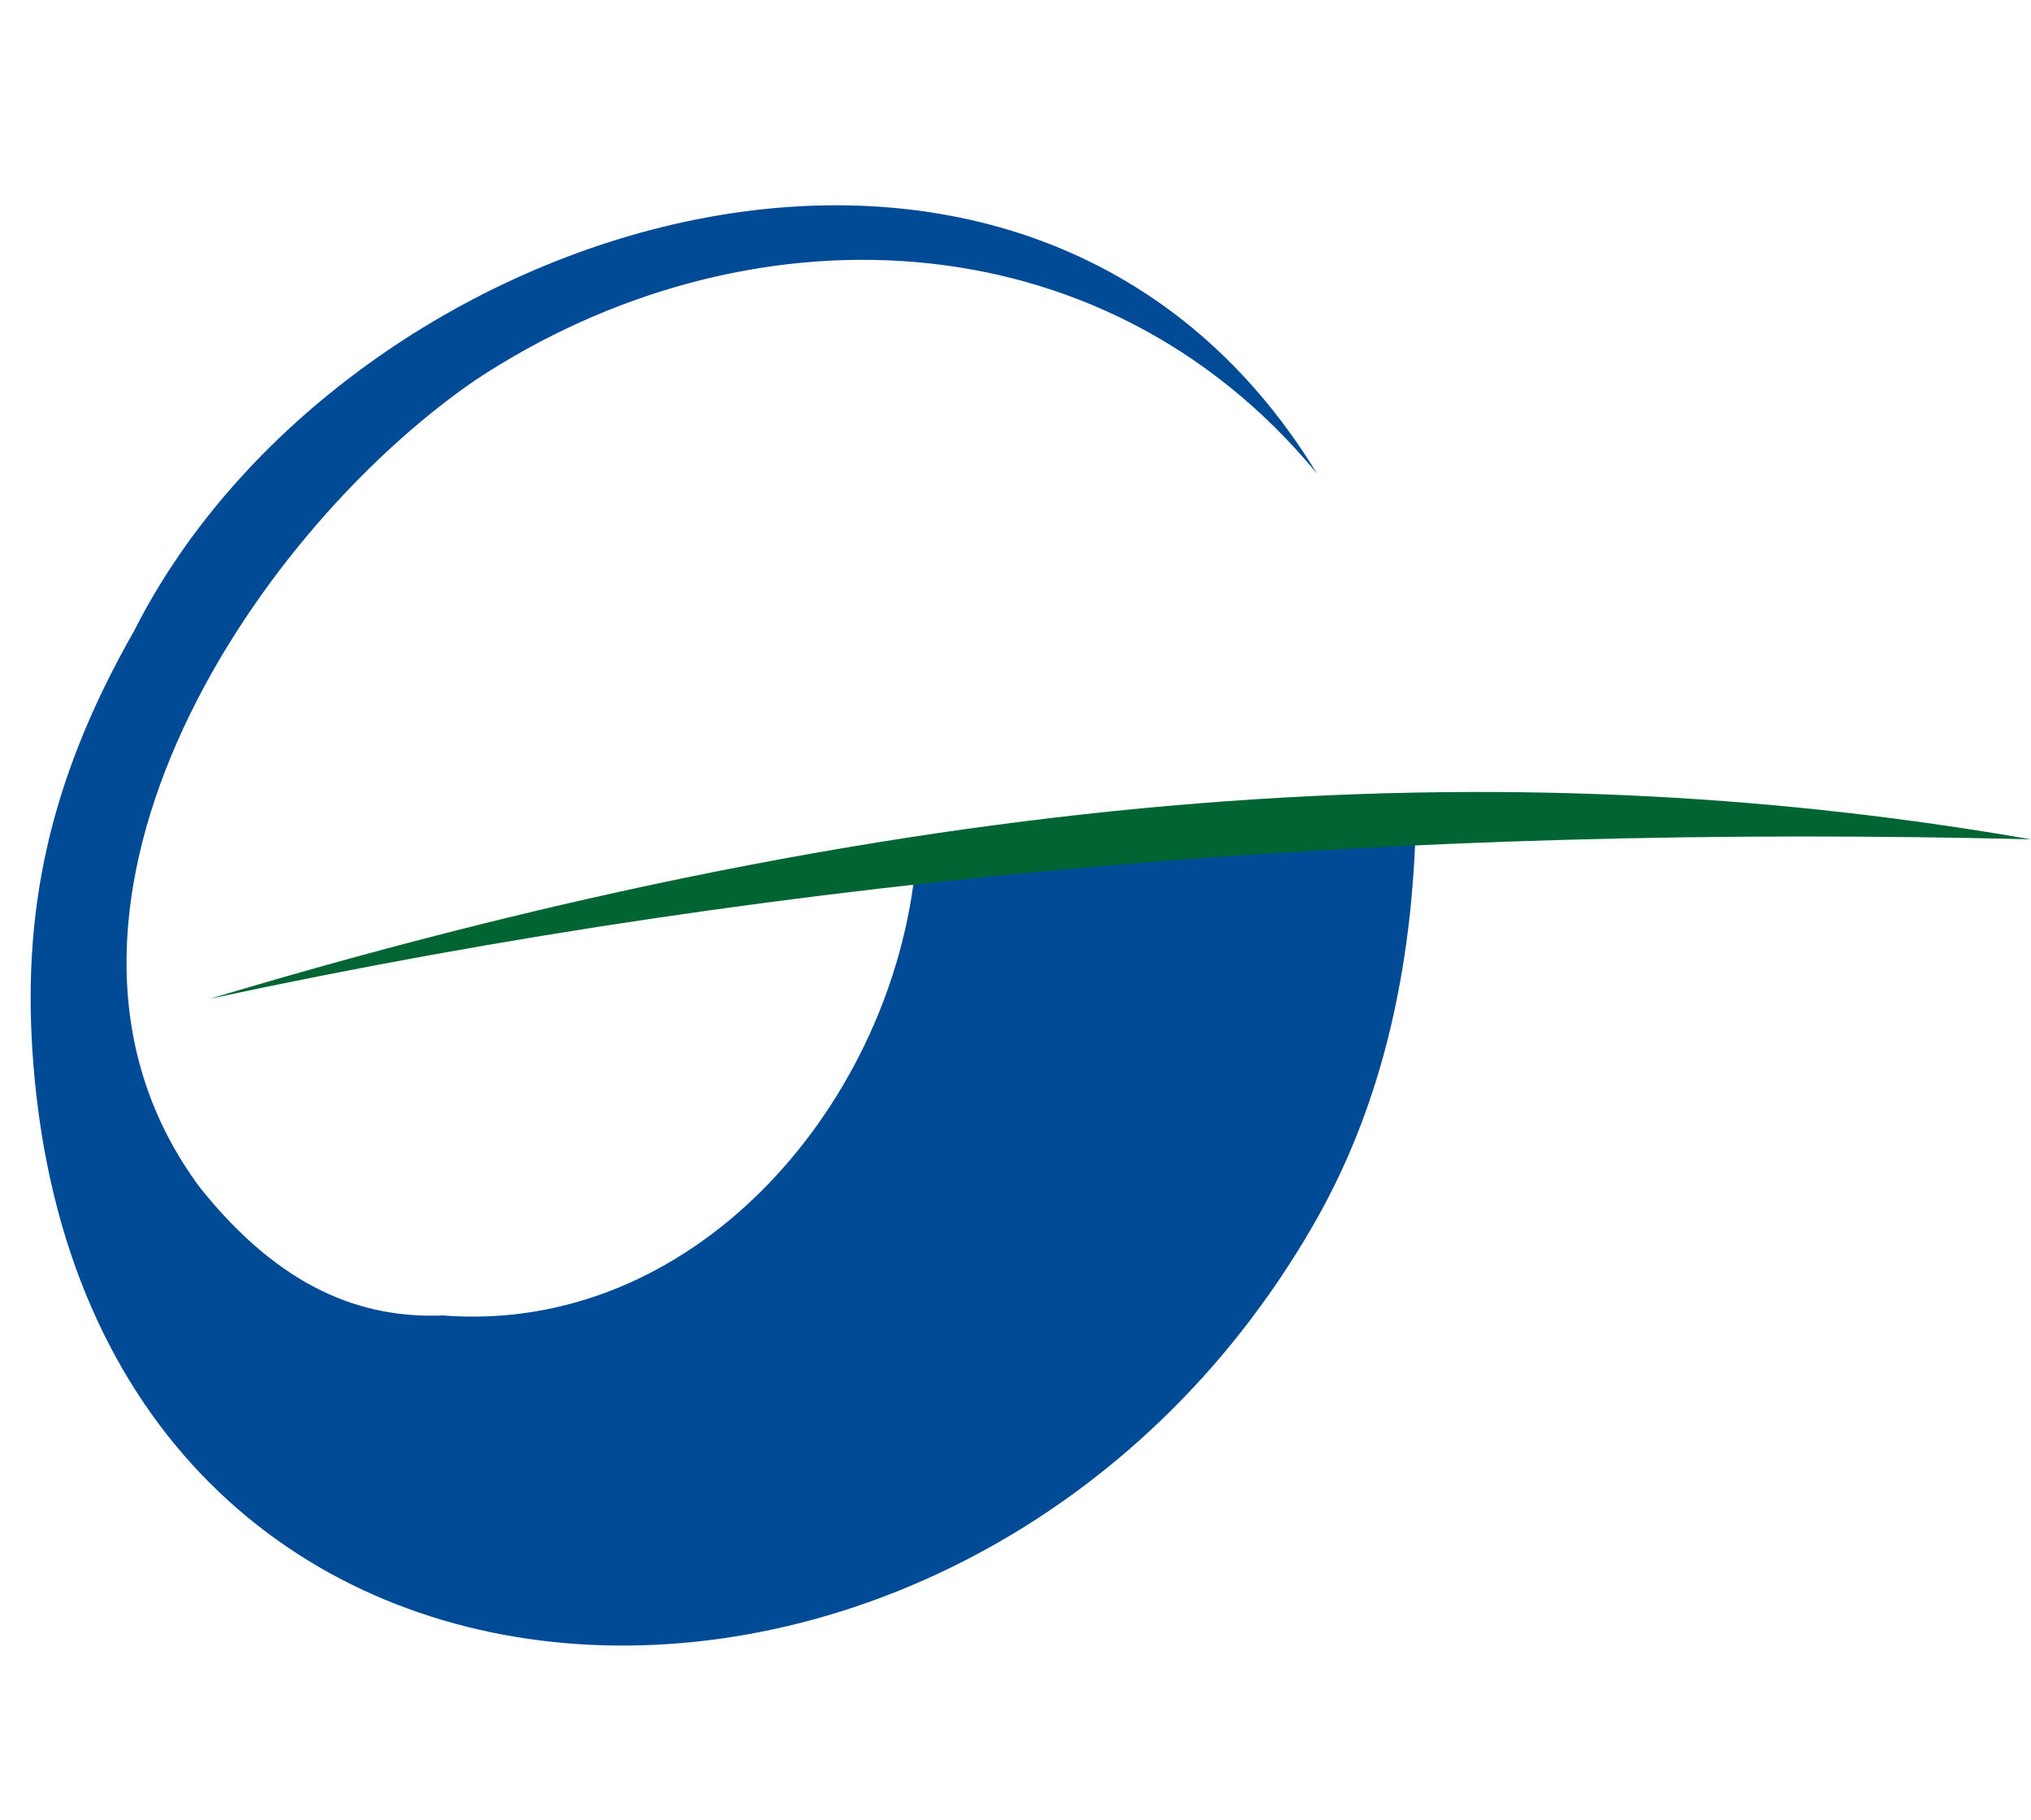
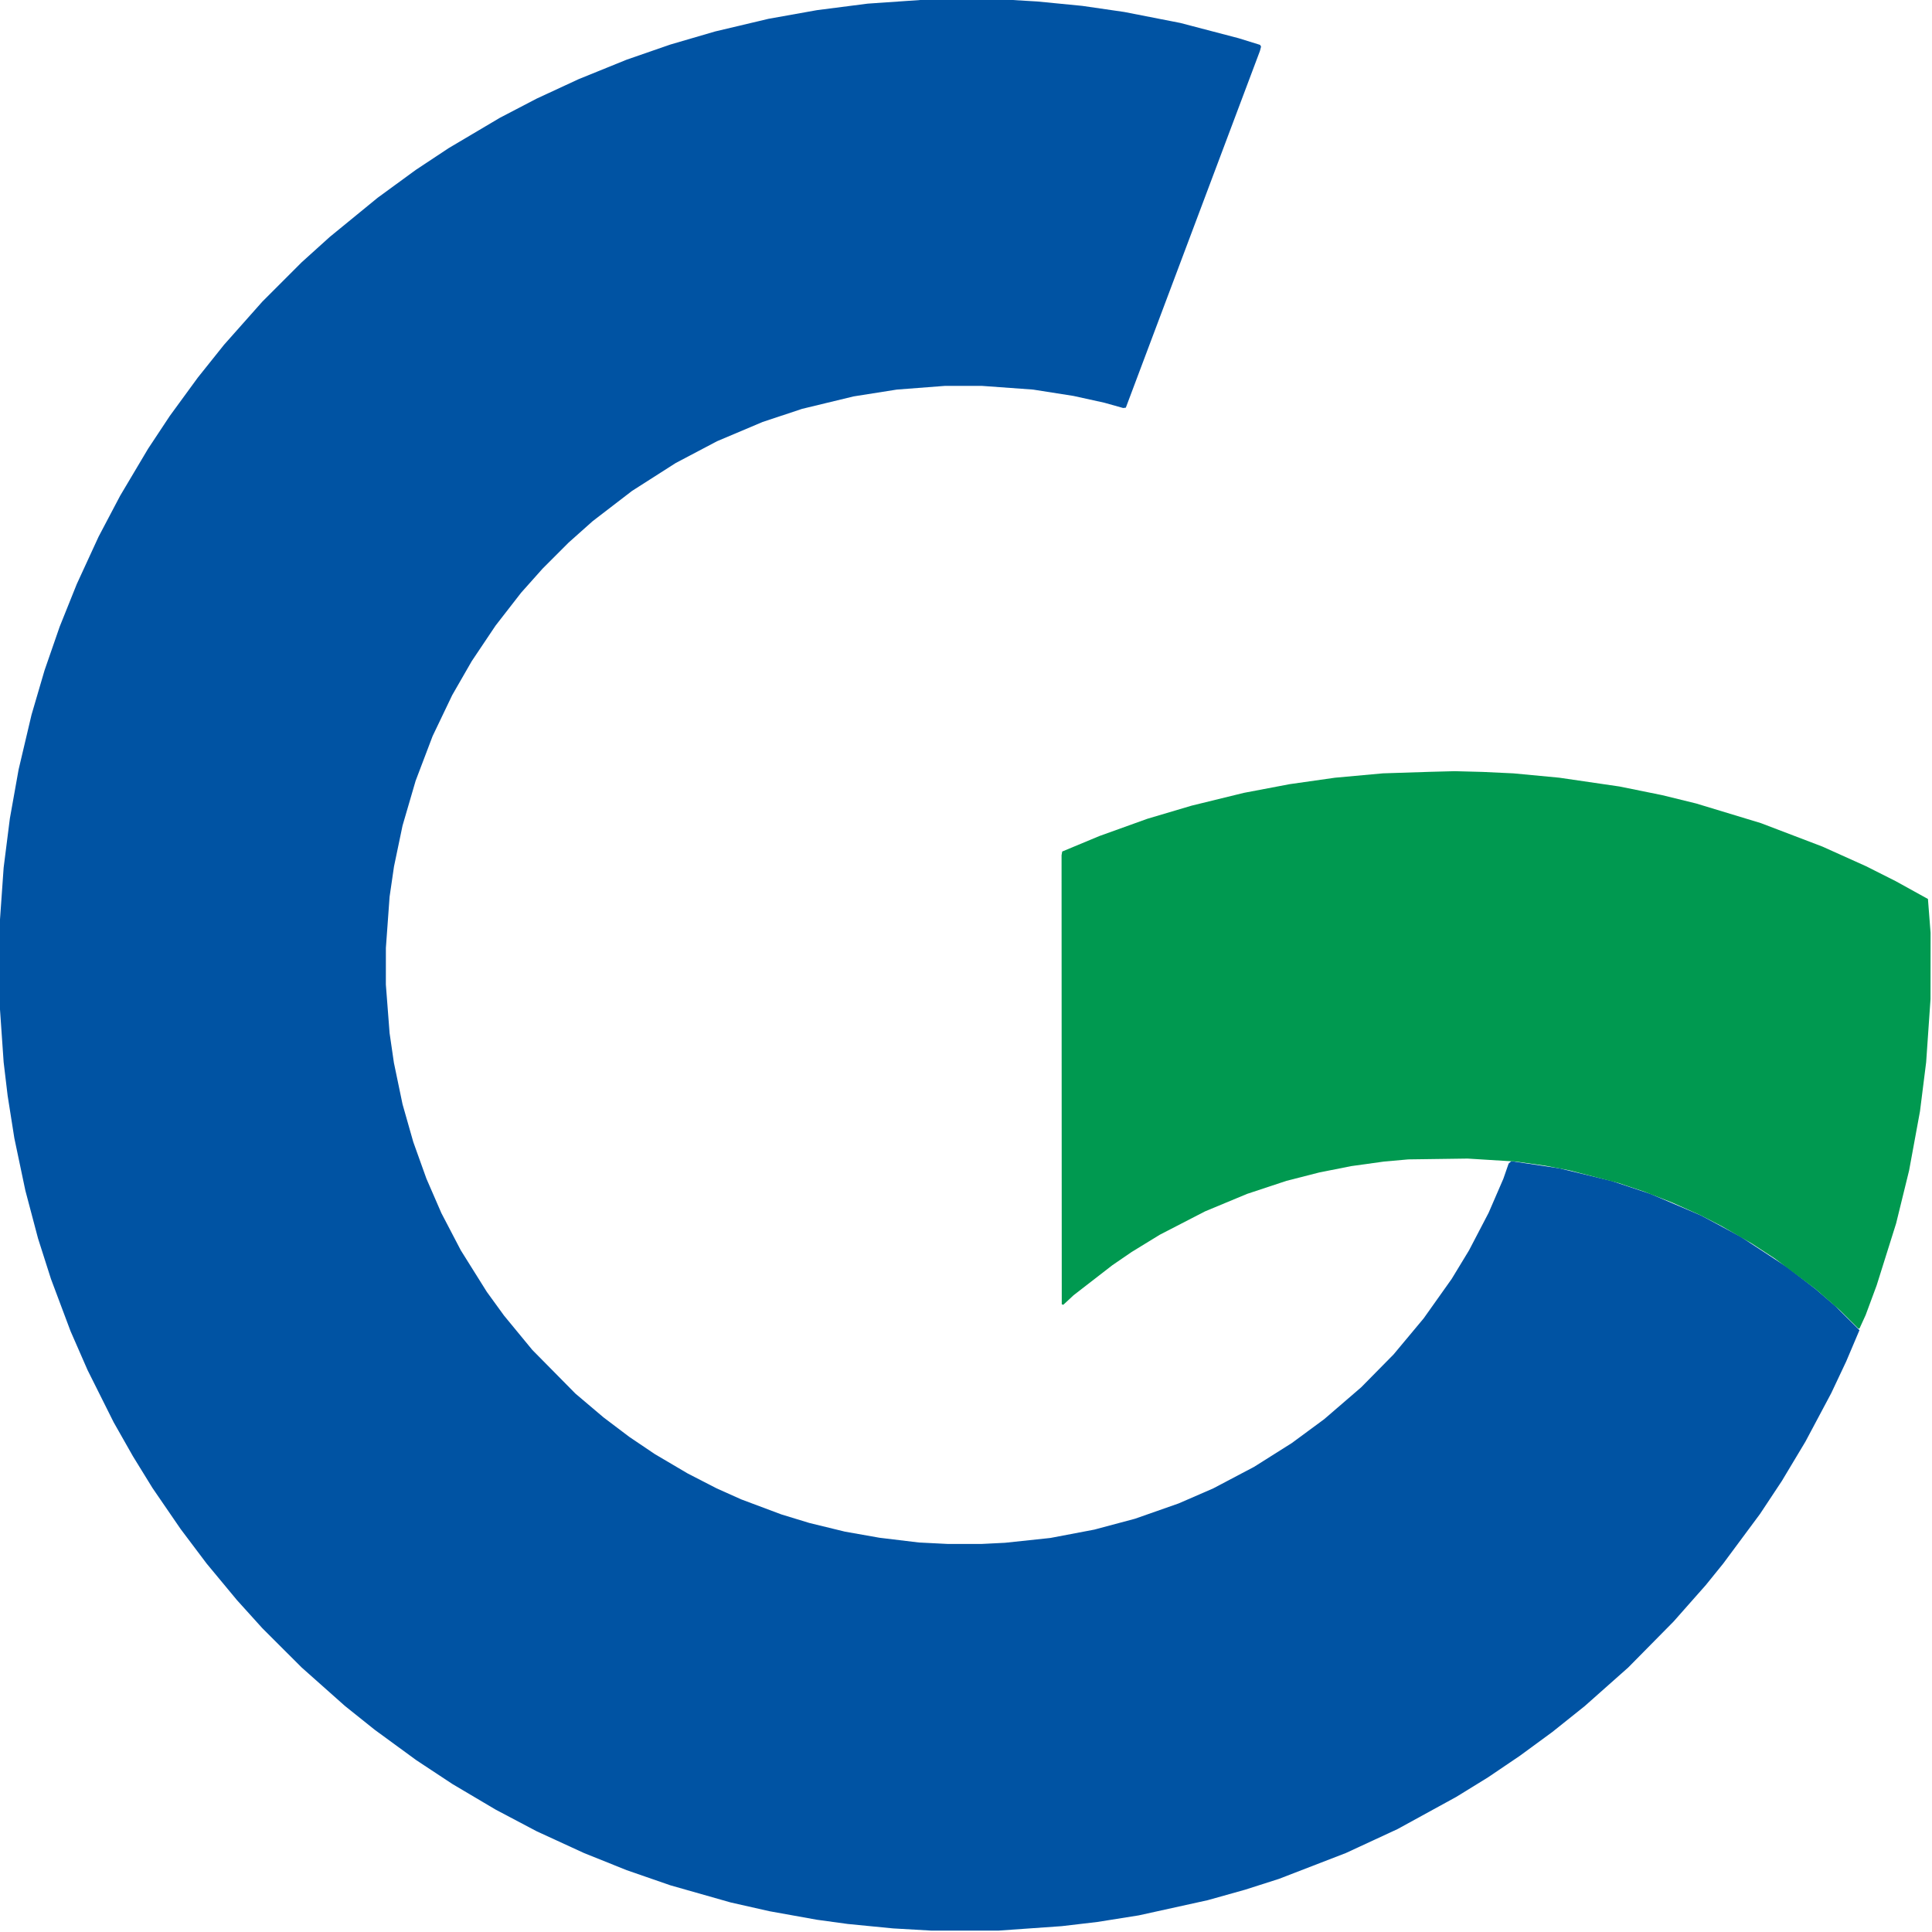
- <svg xmlns="http://www.w3.org/2000/svg" viewBox="182.17 2475.92 51.62 46.24" role="img" aria-label="Gecelca">
-   <path d="M215.64 2487.95 C208.29 2475.92 190.89 2481.45 185.58 2491.95 C183.39 2495.79 182.71 2499.14 183.02 2502.99 C184.52 2521.62 206.80 2522.16 215.52 2507.10 C217.01 2504.54 217.97 2501.37 218.14 2497.31 C213.89 2497.54 209.65 2497.54 205.41 2498.19 C204.70 2504.12 199.77 2509.84 193.43 2509.35 C191.38 2509.43 189.32 2508.68 187.26 2506.11 C182.17 2499.29 188.44 2489.58 194.25 2485.58 C201.07 2481.07 210.15 2481.30 215.64 2487.95" fill-rule="evenodd" fill="#004A96" />
-   <path d="M187.51 2501.30 C206.96 2495.46 221.49 2495.11 233.79 2497.25 C217.87 2496.85 202.43 2498.09 187.51 2501.30" fill-rule="evenodd" fill="#006533" />
+ <svg xmlns="http://www.w3.org/2000/svg" viewBox="0 0 896 896" role="img" aria-label="Gecelca">
+   <path fill="#0053a3" fill-rule="evenodd" d="M439.62 -0.35L463.62 -0.35L481.12 0.69L501.88 2.72L521.38 5.55L547.38 10.64L574.38 17.71L584.38 20.81L584.84 21.62L584.32 23.62L522.12 189.07L520.88 189.22L512.12 186.76L497.84 183.62L479.12 180.68L455.38 178.96L438.38 178.95L415.88 180.68L395.88 183.84L371.96 189.62L353.62 195.72L332.56 204.62L313.38 214.73L293.12 227.67L274.88 241.68L263.72 251.62L251.62 263.73L241.68 274.88L229.84 290.12L218.78 306.62L209.72 322.38L200.63 341.38L192.75 362.12L186.69 382.88L182.72 401.88L180.68 415.88L178.96 439.62L178.95 456.62L180.68 479.12L182.68 492.88L186.69 512.12L191.67 529.62L197.76 546.62L204.71 562.62L213.72 579.88L225.77 599.12L233.75 610.12L246.88 626.06L266.88 646.32L279.88 657.33L291.85 666.38L303.71 674.38L318.88 683.32L332.38 690.27L343.80 695.38L362.38 702.34L375.38 706.31L391.88 710.33L407.88 713.16L426.12 715.36L439.62 716.04L455.12 716.04L466.12 715.49L487.12 713.26L507.54 709.38L526.38 704.34L546.62 697.24L562.62 690.29L581.62 680.27L599.12 669.23L614.12 658.17L631.28 643.38L646.32 628.12L660.28 611.38L673.24 593.12L681.28 579.88L690.38 562.44L697.23 546.62L699.66 539.62L700.88 538.51L723.12 541.83L747.38 547.70L765.38 553.68L788.88 563.70L807.38 573.64L829.08 587.88L841.88 597.73L851.12 605.69L862.36 616.88L856.21 631.38L849.26 646.12L837.28 668.62L826.33 686.88L816.24 702.12L799.18 725.12L791.12 735.08L776.12 752.05L755.12 773.33L734.88 791.29L719.88 803.27L704.88 814.27L690.12 824.26L675.38 833.34L648.12 848.28L624.16 859.38L593.12 871.37L577.45 876.38L560.12 881.24L528.12 888.29L508.88 891.35L492.38 893.29L463.12 895.35L431.88 895.35L414.12 894.33L393.12 892.27L378.88 890.32L356.88 886.37L338.88 882.30L310.88 874.34L290.62 867.32L270.84 859.38L248.88 849.28L229.88 839.25L209.83 827.38L193.12 816.35L173.88 802.29L159.92 791.12L139.88 773.31L121.67 755.12L109.88 742.07L95.82 725.12L83.77 709.12L70.74 690.12L61.66 675.38L52.72 659.62L40.62 635.42L32.73 617.38L23.63 593.12L17.65 574.38L11.76 552.12L6.66 527.88L3.54 508.12L1.69 492.62L-0.35 463.12L-0.35 431.38L1.69 402.38L4.57 379.62L8.63 356.88L14.62 331.49L20.66 310.88L27.68 290.62L35.62 270.84L45.73 248.88L55.74 229.88L68.67 208.12L78.76 192.88L91.73 175.12L103.88 159.92L121.67 139.88L139.88 121.66L152.93 109.88L175.12 91.73L192.88 78.76L208.12 68.67L231.85 54.62L248.88 45.74L268.38 36.70L290.62 27.68L310.88 20.66L331.62 14.60L356.38 8.73L378.88 4.71L402.38 1.69L431.62 -0.33Z" />
+   <path fill="#009950" fill-rule="evenodd" d="M663.12 357.95L674.62 357.65L687.62 357.99L701.88 358.66L723.12 360.67L751.12 364.76L770.88 368.77L786.62 372.63L816.62 381.73L845.18 392.62L865.38 401.71L879.12 408.63L894.12 416.92L895.34 432.62L895.31 463.38L893.29 492.62L890.43 515.38L885.38 542.84L879.36 567.38L870.33 596.12L865.23 609.88L862.38 616.11L861.82 616.12L853.24 607.62L841.88 597.73L823.12 583.69L812.38 576.68L798.41 568.62L788.88 563.70L775.62 557.76L762.62 552.67L750.51 548.62L727.88 542.78L716.88 540.66L703.12 538.70L680.62 537.31L653.12 537.69L641.88 538.69L626.62 540.81L611.88 543.74L596.62 547.64L578.38 553.68L558.88 561.79L537.88 572.63L524.84 580.62L515.88 586.76L497.88 600.70L493.13 605.12L492.41 604.88L492.32 396.62L492.62 394.91L509.88 387.72L532.12 379.72L552.62 373.64L576.88 367.70L598.12 363.67L619.12 360.68L641.38 358.65Z" />
</svg>
